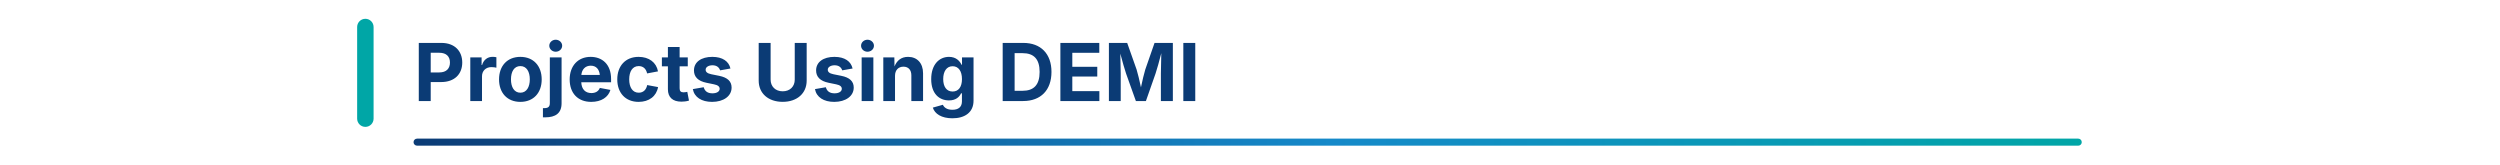
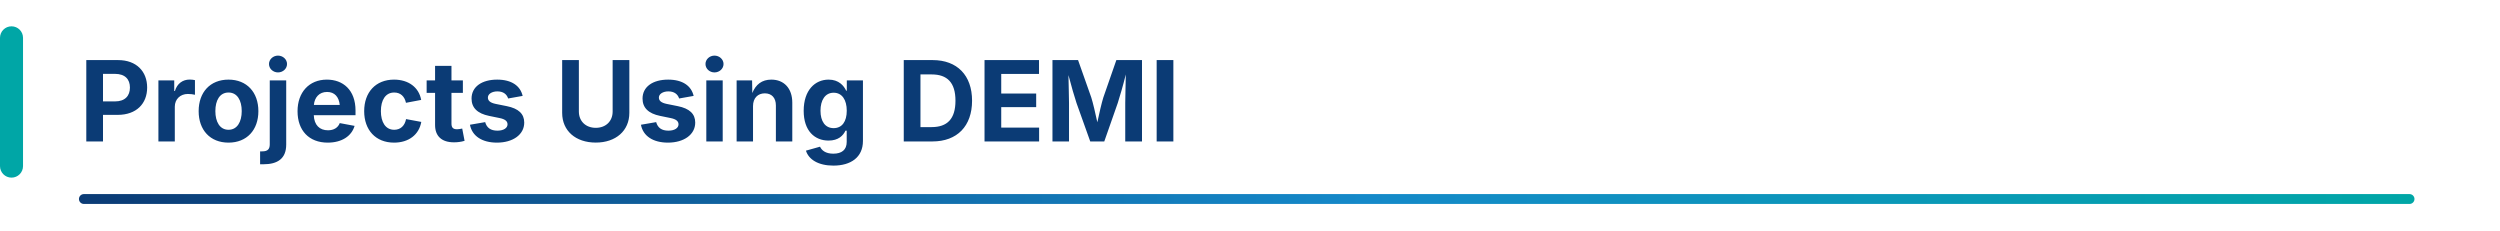
- <svg xmlns="http://www.w3.org/2000/svg" width="760" height="50" viewBox="0 0 760 70" role="img" aria-labelledby="title desc">
+ <svg xmlns="http://www.w3.org/2000/svg" width="760" height="70" viewBox="0 0 760 70" role="img" aria-labelledby="title desc">
  <defs>
    <linearGradient id="accent" x1="0" y1="0" x2="1" y2="0">
      <stop offset="0" stop-color="#0B3B75" />
      <stop offset="0.55" stop-color="#1589C9" />
      <stop offset="1" stop-color="#00A6A6" />
    </linearGradient>
  </defs>
  <rect x="0" y="8" width="7" height="46" rx="3.5" fill="#00A6A6" />
  <text x="24" y="43" fill="#0B3B75" font-family="Inter, Segoe UI, Arial, sans-serif" font-size="34" font-weight="700">Projects Using DEMI</text>
  <rect x="24" y="59" width="710" height="3" rx="1.5" fill="url(#accent)" />
</svg>
